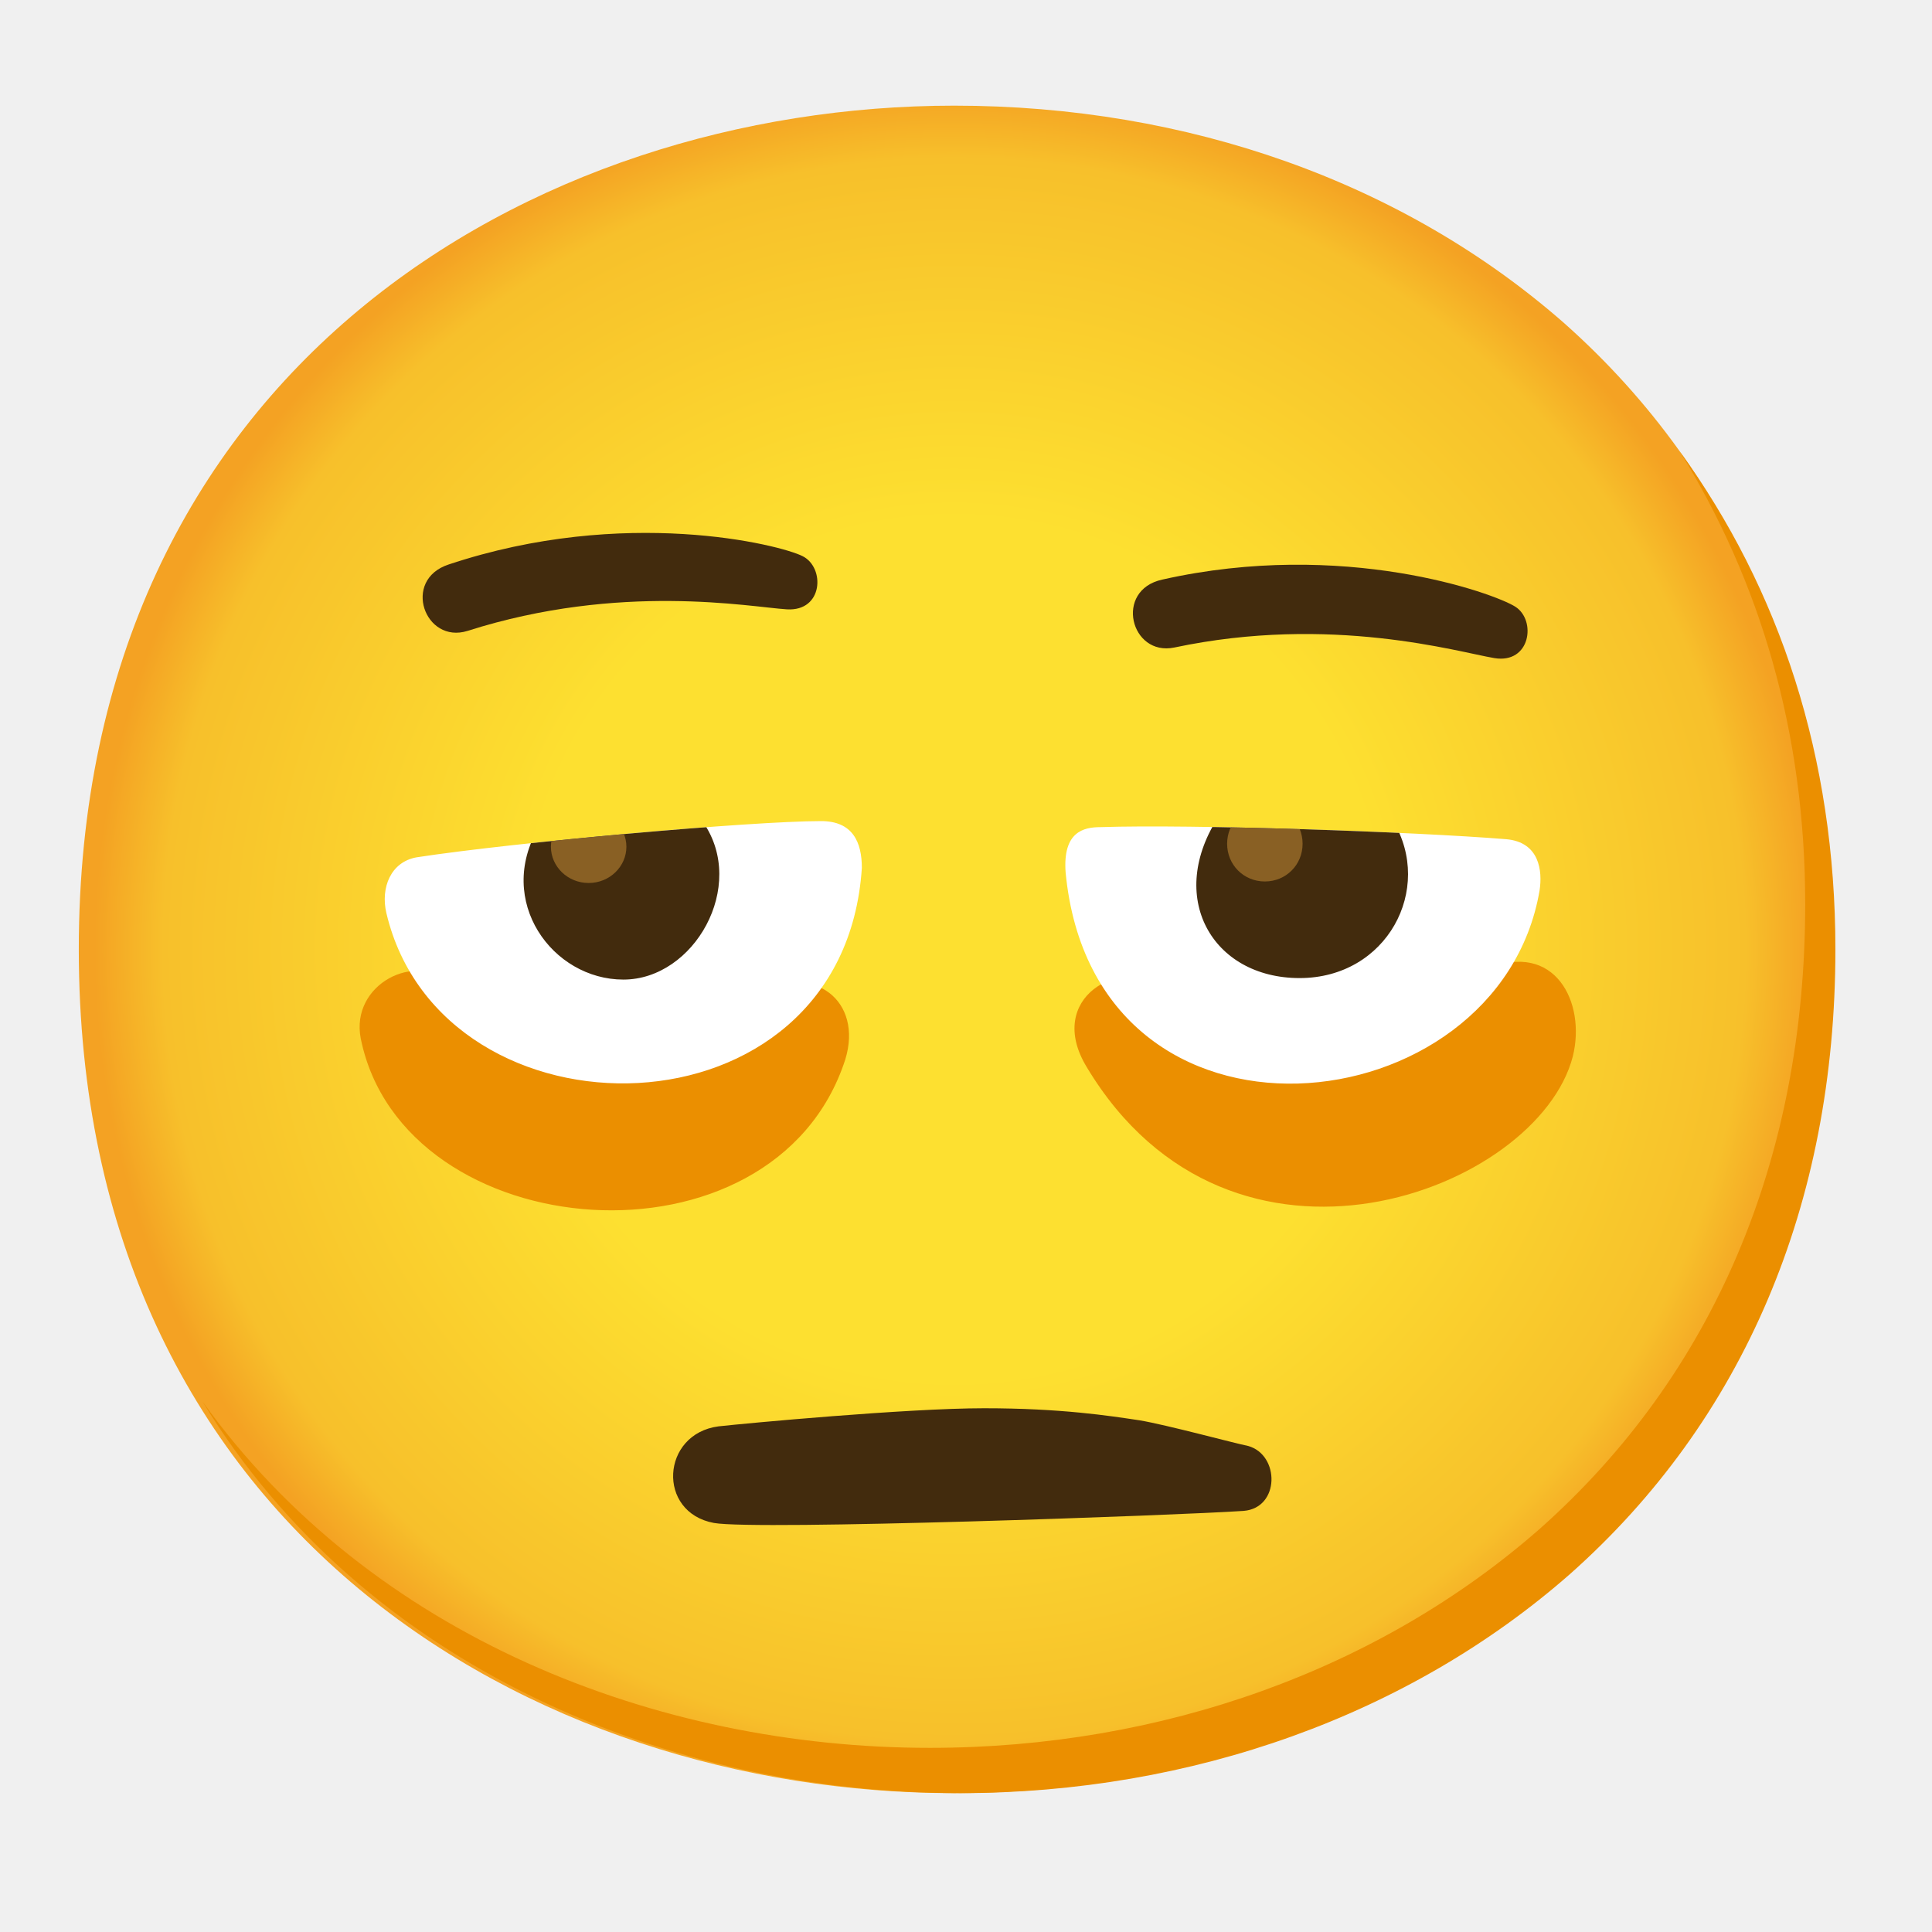
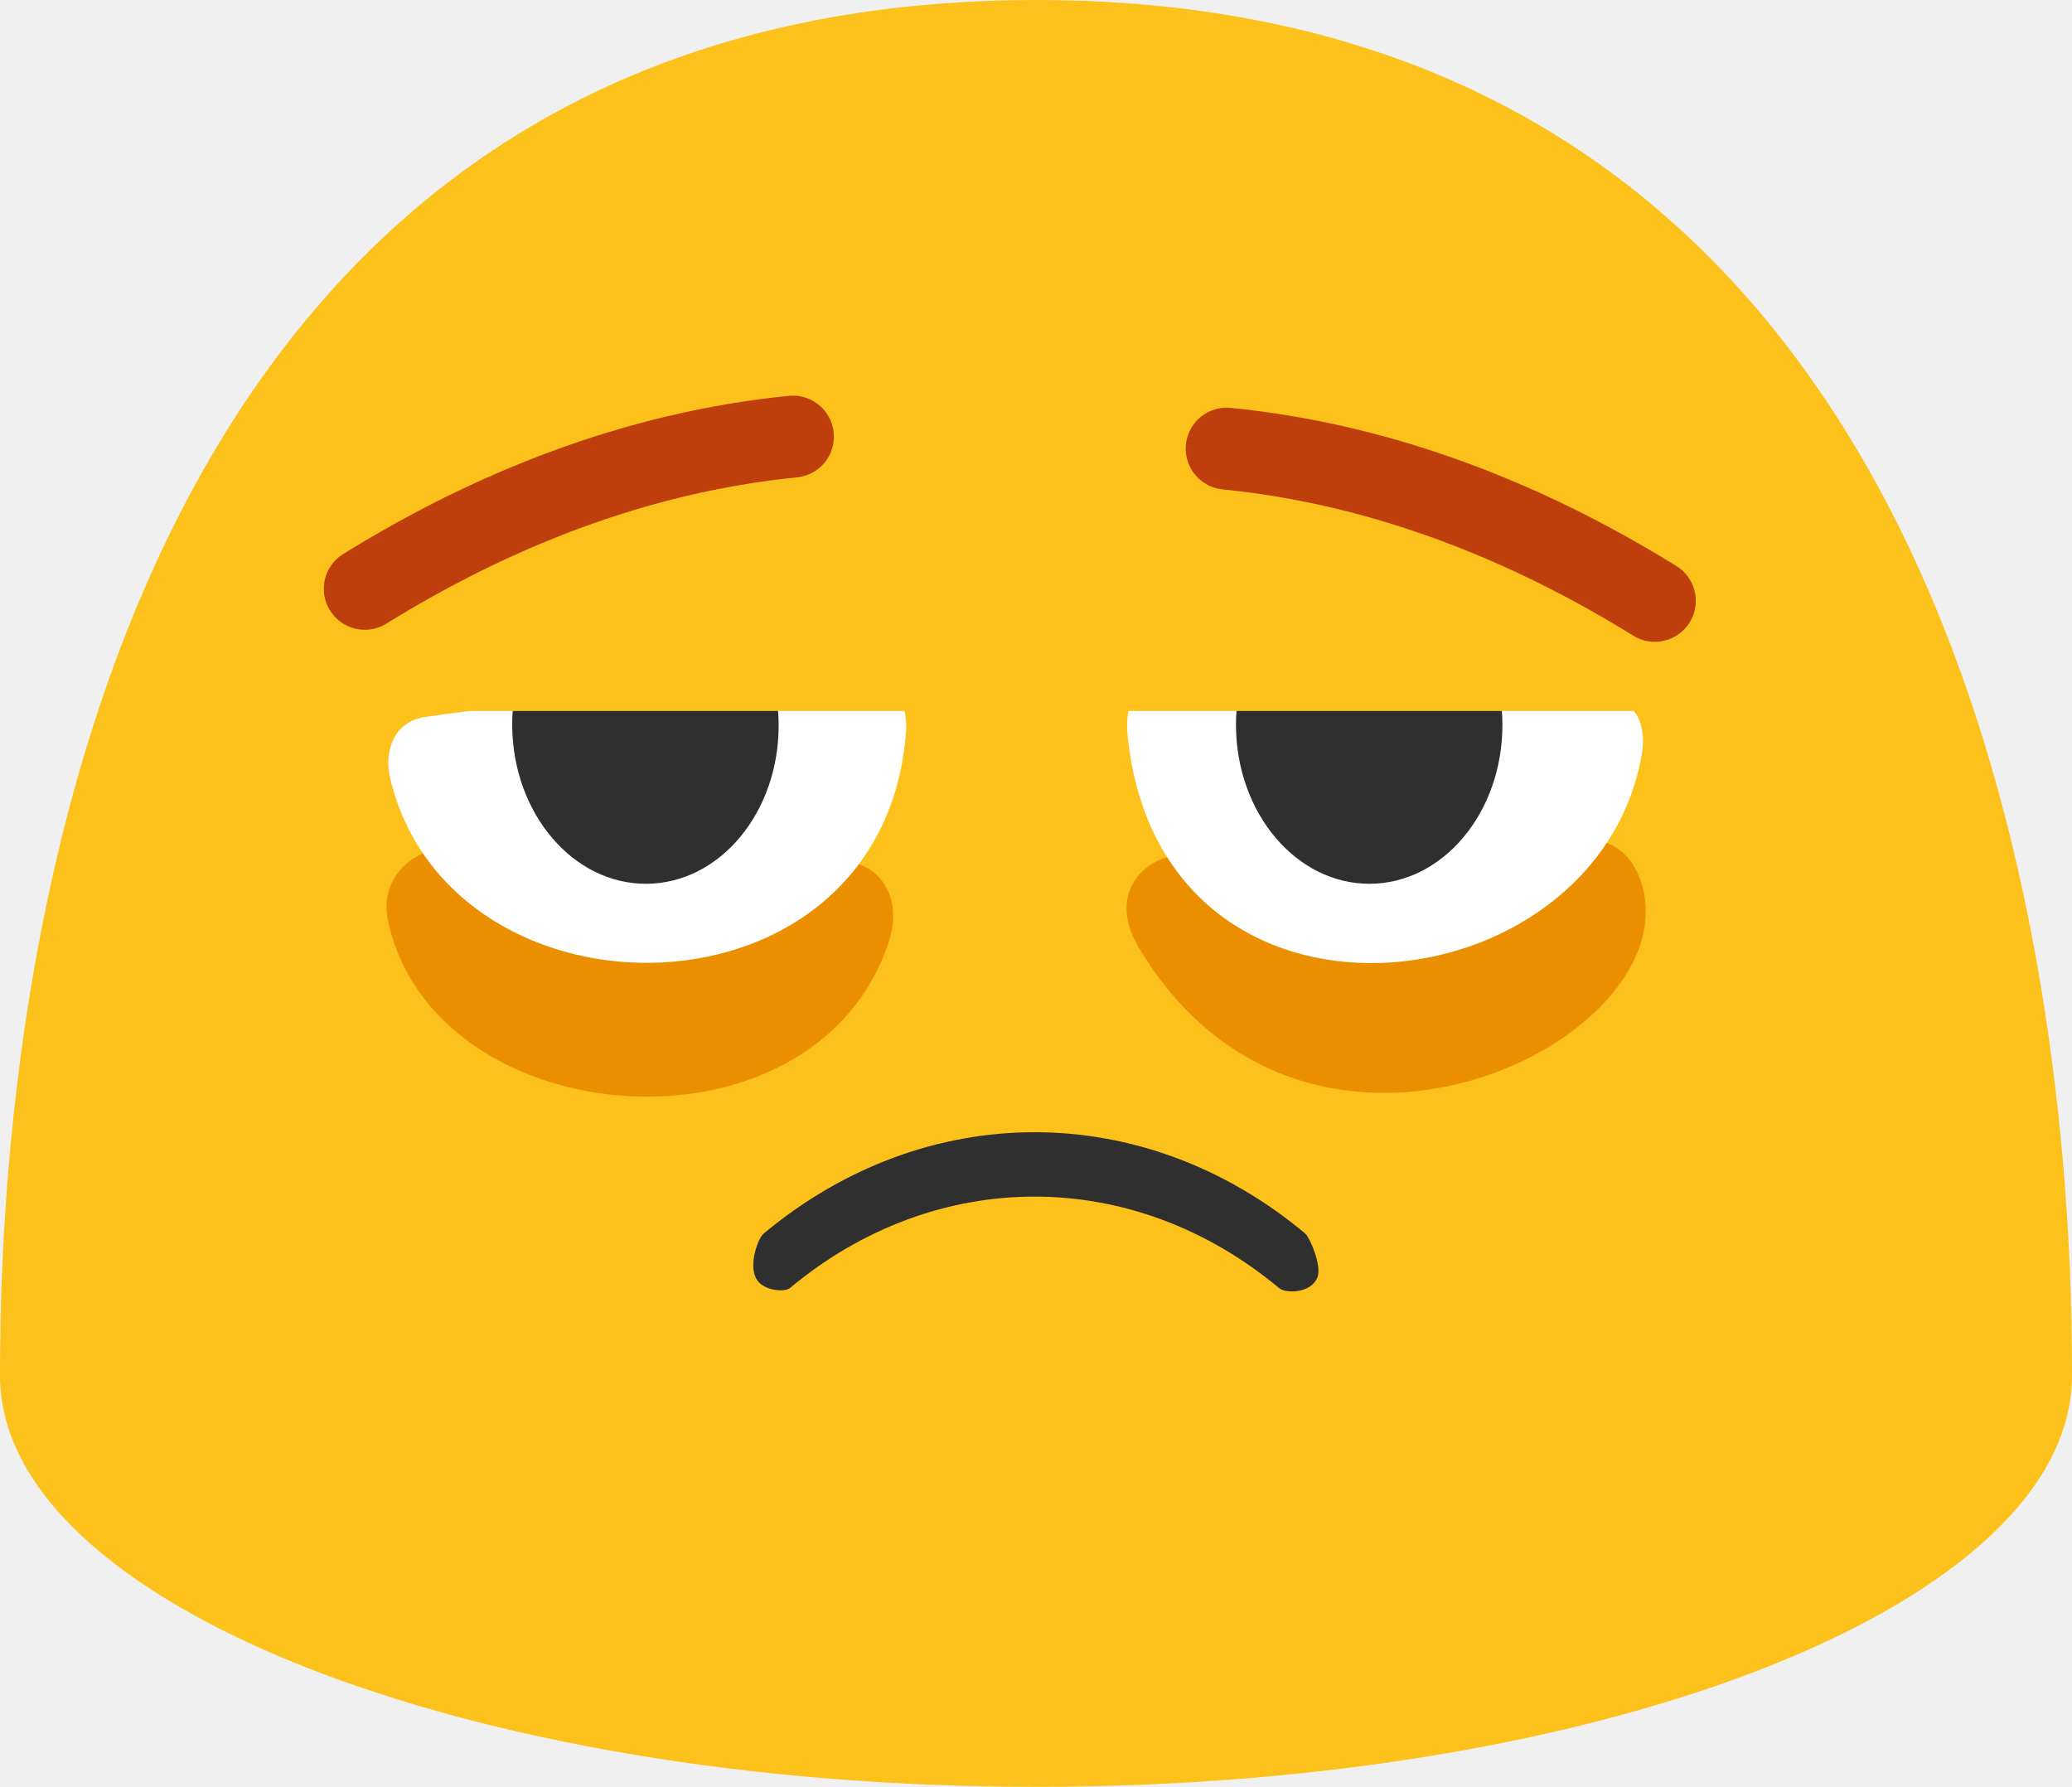
- <svg xmlns="http://www.w3.org/2000/svg" xmlns:xlink="http://www.w3.org/1999/xlink" version="1.1" id="BAGS_UNDER_EYES" x="0" y="0" viewBox="0 0 128 128" style="enable-background:new 0 0 128 128;" xml:space="preserve">
-   <radialGradient id="face_00000088816004770144277250000009556130401377754250_" cx="63.22" cy="-86.9" r="56.96" gradientTransform="matrix(1 0 0 -1 0 -24)" gradientUnits="userSpaceOnUse">
-     <stop offset="0.5" style="stop-color:#FDE030" />
-     <stop offset="0.92" style="stop-color:#F7C02B" />
-     <stop offset="1" style="stop-color:#F4A223" />
-   </radialGradient>
-   <path id="face" style="fill:url(#face_00000088816004770144277250000009556130401377754250_);" d="M63.22,118.8  c-27.9,0-58-17.5-58-55.9S35.32,7,63.22,7c15.5,0,29.8,5.1,40.4,14.4c11.5,10.2,17.6,24.6,17.6,41.5s-6.1,31.2-17.6,41.4  C93,113.6,78.62,118.8,63.22,118.8z" />
-   <path style="fill:#EB8F00;" d="M111.28,29.89c5.33,8.6,8.32,18.62,8.32,30.01c0,16.9-6.1,31.2-17.6,41.4  c-10.6,9.3-25,14.5-40.4,14.5c-18.06,0-37-7.35-48.18-22.94c10.76,17.66,31,25.94,50.18,25.94c15.4,0,29.8-5.2,40.4-14.5  c11.5-10.2,17.6-24.5,17.6-41.4C121.6,50.16,117.92,39.06,111.28,29.89z" />
-   <path style="fill:#422B0D;" d="M82.4,100.1c-4.4,0.3-32.3,1.3-35.1,0.8c-3.8-0.7-3.5-5.9,0.3-6.4c1.8-0.2,12.5-1.2,17.6-1.2  s8.3,0.5,10.3,0.8c1.8,0.3,6.2,1.5,7.2,1.7C84.8,96.4,84.8,99.9,82.4,100.1z M100.4,40.2C99,39.3,89,35.7,77,38.4  c-3.2,0.7-2.1,5.1,0.8,4.5c10.4-2.2,18.8,0.3,21.2,0.7S101.8,41.1,100.4,40.2z" />
-   <path style="fill:#EB8F00;" d="M98.5,64.2c4.5-1.9,6.6,2.2,5.7,5.8c-2.3,8.9-22.6,16.7-32.2,0.7c-2.8-4.6,2.3-7.4,5.2-5.3  C84.9,71,93.9,66.1,98.5,64.2z M29.8,65.2c-2.2-2.2-6.6,0-5.9,3.6c2.8,13.9,27.4,15.9,32.1,1.4c1.2-3.9-2.1-6.4-5.7-4.4  C41.5,70.7,34.7,69.9,29.8,65.2z" />
-   <path style="fill:#FFFFFF;" d="M72.9,54.8c6.1-0.2,20.7,0.3,26.9,0.8c2.2,0.2,2.4,2.1,2.2,3.4c-2.7,15.8-29.5,18.7-31.4-1.2  C70.4,55.1,71.8,54.8,72.9,54.8z M27.6,56.8c-1.7,0.3-2.4,2-2,3.7c3.7,15.6,30.3,15.4,31.5-3c0-1.7-0.6-3.1-2.7-3.1  C49.8,54.4,34.1,55.8,27.6,56.8z" />
-   <g>
-     <g>
-       <defs>
-         <path id="SVGID_1_" d="M72.9,54.8c6.1-0.2,20.7,0.3,26.9,0.8c2.2,0.2,2.4,2.1,2.2,3.4c-2.7,15.8-29.5,18.7-31.4-1.2     C70.4,55.1,71.8,54.8,72.9,54.8z M27.6,56.8c-1.7,0.3-2.4,2-2,3.7c3.7,15.6,30.3,15.4,31.5-3c0-1.7-0.6-3.1-2.7-3.1     C49.8,54.4,34.1,55.8,27.6,56.8z" />
-       </defs>
-       <clipPath id="SVGID_00000085220233596697445750000011632254972251972495_">
-         <use xlink:href="#SVGID_1_" style="overflow:visible;" />
-       </clipPath>
-       <g style="clip-path:url(#SVGID_00000085220233596697445750000011632254972251972495_);">
-         <path style="fill:#422B0D;" d="M92.3,54.4c2.7,4.5-0.4,10.4-6.2,10.4s-8.9-5.4-5.3-10.8C83,50.6,89.8,50.2,92.3,54.4z M35.7,54.8     c-2.9,4.9,0.9,10.1,5.6,10.1s8.2-6.2,5.3-10.4C44.3,51.2,37.8,51.2,35.7,54.8z" />
+ <svg xmlns="http://www.w3.org/2000/svg" version="1.1" width="126.45" height="109.04" viewBox="0,0,126.45,109.04">
+   <g transform="translate(-176.775,-125.48)">
+     <g data-paper-data="{&quot;isPaintingLayer&quot;:true}" stroke-dasharray="" stroke-dashoffset="0" style="">
+       <path d="M303.225,209.42c0,13.86 -28.29,25.1 -63.22,25.1c-34.92,0 -63.23,-11.24 -63.23,-25.1c0,-13.87 1.47,-83.94 63.23,-83.94c61.77,0 63.22,70.06 63.22,83.94" fill="#fcc21b" fill-rule="nonzero" stroke="none" stroke-width="1" stroke-linecap="butt" stroke-linejoin="miter" stroke-miterlimit="10" />
+       <path d="M256.426,200.75c0.284,0.238 1.017,1.954 0.757,2.654c-0.379,1.017 -1.935,1.023 -2.347,0.681c-8.929,-7.444 -20.928,-7.444 -29.857,0c-0.325,0.27 -1.674,0.164 -2.065,-0.593c-0.447,-0.865 0.104,-2.433 0.475,-2.742c4.944,-4.116 10.732,-6.177 16.521,-6.177c5.788,0 11.577,2.055 16.516,6.177z" data-paper-data="{&quot;index&quot;:null}" fill="#2f2f2f" fill-rule="nonzero" stroke="none" stroke-width="1" stroke-linecap="butt" stroke-linejoin="miter" stroke-miterlimit="10" />
+       <path d="M271.574,177.156c4.292,-1.812 6.294,2.098 5.436,5.531c-2.193,8.488 -21.553,15.926 -30.708,0.668c-2.67,-4.387 2.193,-7.057 4.959,-5.054c7.343,5.341 15.926,0.668 20.313,-1.144zM206.057,178.109c-2.098,-2.098 -6.294,0 -5.627,3.433c2.67,13.256 26.131,15.163 30.613,1.335c1.144,-3.719 -2.003,-6.103 -5.436,-4.196c-8.392,4.673 -14.877,3.91 -19.55,-0.572z" fill="#eb8f00" fill-rule="nonzero" stroke="none" stroke-width="1" stroke-linecap="butt" stroke-linejoin="miter" stroke-miterlimit="10" />
+       <path d="M247.881,167.258c6.1,-0.2 20.7,0.3 26.9,0.8c2.2,0.2 2.4,2.1 2.2,3.4c-2.7,15.8 -29.5,18.7 -31.4,-1.2c-0.2,-2.7 1.2,-3 2.3,-3zM202.581,169.258c-1.7,0.3 -2.4,2 -2,3.7c3.7,15.6 30.3,15.4 31.5,-3c0,-1.7 -0.6,-3.1 -2.7,-3.1c-4.6,0 -20.3,1.4 -26.8,2.4z" fill="#ffffff" fill-rule="nonzero" stroke="none" stroke-width="1" stroke-linecap="butt" stroke-linejoin="miter" stroke-miterlimit="10" />
+       <g fill="#2f2f2f" fill-rule="nonzero" stroke="none" stroke-width="1" stroke-linecap="butt" stroke-linejoin="miter" stroke-miterlimit="10">
+         <path d="M216.254,179.412c-4.49,0.04 -8.17,-4.27 -8.22,-9.62c-0.05,-5.37 3.55,-9.75 8.04,-9.79c4.48,-0.04 8.17,4.27 8.22,9.64c0.05,5.36 -3.55,9.73 -8.04,9.77z" />
+         <path d="M252.204,169.742c-0.01,-5.37 3.63,-9.72 8.12,-9.73c4.48,-0.01 8.13,4.32 8.14,9.69c0.01,5.35 -3.62,9.7 -8.1,9.71c-4.49,0.01 -8.14,-4.32 -8.16,-9.67z" />
      </g>
-     </g>
-     <g>
-       <defs>
-         <path id="SVGID_00000002378470936803287900000015685046093406688959_" d="M72.9,54.8c6.1-0.2,20.7,0.3,26.9,0.8     c2.2,0.2,2.4,2.1,2.2,3.4c-2.7,15.8-29.5,18.7-31.4-1.2C70.4,55.1,71.8,54.8,72.9,54.8z M27.6,56.8c-1.7,0.3-2.4,2-2,3.7     c3.7,15.6,30.3,15.4,31.5-3c0-1.7-0.6-3.1-2.7-3.1C49.8,54.4,34.1,55.8,27.6,56.8z" />
-       </defs>
-       <clipPath id="SVGID_00000009573153617938949080000012364698636391462039_">
-         <use xlink:href="#SVGID_00000002378470936803287900000015685046093406688959_" style="overflow:visible;" />
-       </clipPath>
-       <g style="clip-path:url(#SVGID_00000009573153617938949080000012364698636391462039_);">
-         <path style="fill:#896024;" d="M41.5,56.1c0,1.3-1.1,2.4-2.5,2.4s-2.5-1.1-2.5-2.4s1.1-2.4,2.5-2.4S41.5,54.8,41.5,56.1z      M83.8,53.4c-1.4,0-2.5,1.1-2.5,2.5s1.1,2.5,2.5,2.5s2.5-1.1,2.5-2.5S85.2,53.4,83.8,53.4z" />
-       </g>
+       <path d="M195.028,168.867v-22.4h86.4v22.4z" fill="#fcc21b" fill-rule="nonzero" stroke="none" stroke-width="0" stroke-linecap="butt" stroke-linejoin="miter" stroke-miterlimit="10" />
+       <path d="M199.037,161.412c7.642,-4.729 16.43,-8.319 26.129,-9.289" fill="none" fill-rule="evenodd" stroke="#bf3f0c" stroke-width="5" stroke-linecap="round" stroke-linejoin="round" stroke-miterlimit="1.5" />
+       <path d="M251.637,152.857c9.699,0.97 18.486,4.559 26.129,9.289" data-paper-data="{&quot;index&quot;:null}" fill="none" fill-rule="evenodd" stroke="#bf3f0c" stroke-width="5" stroke-linecap="round" stroke-linejoin="round" stroke-miterlimit="1.5" />
    </g>
  </g>
-   <path style="fill:#422B0D;" d="M53.18,36.85c-1.48-0.76-11.79-3.34-23.46,0.55c-3.11,1.02-1.58,5.28,1.25,4.4  c10.13-3.23,18.74-1.58,21.16-1.43S54.67,37.6,53.18,36.85z" />
</svg>
